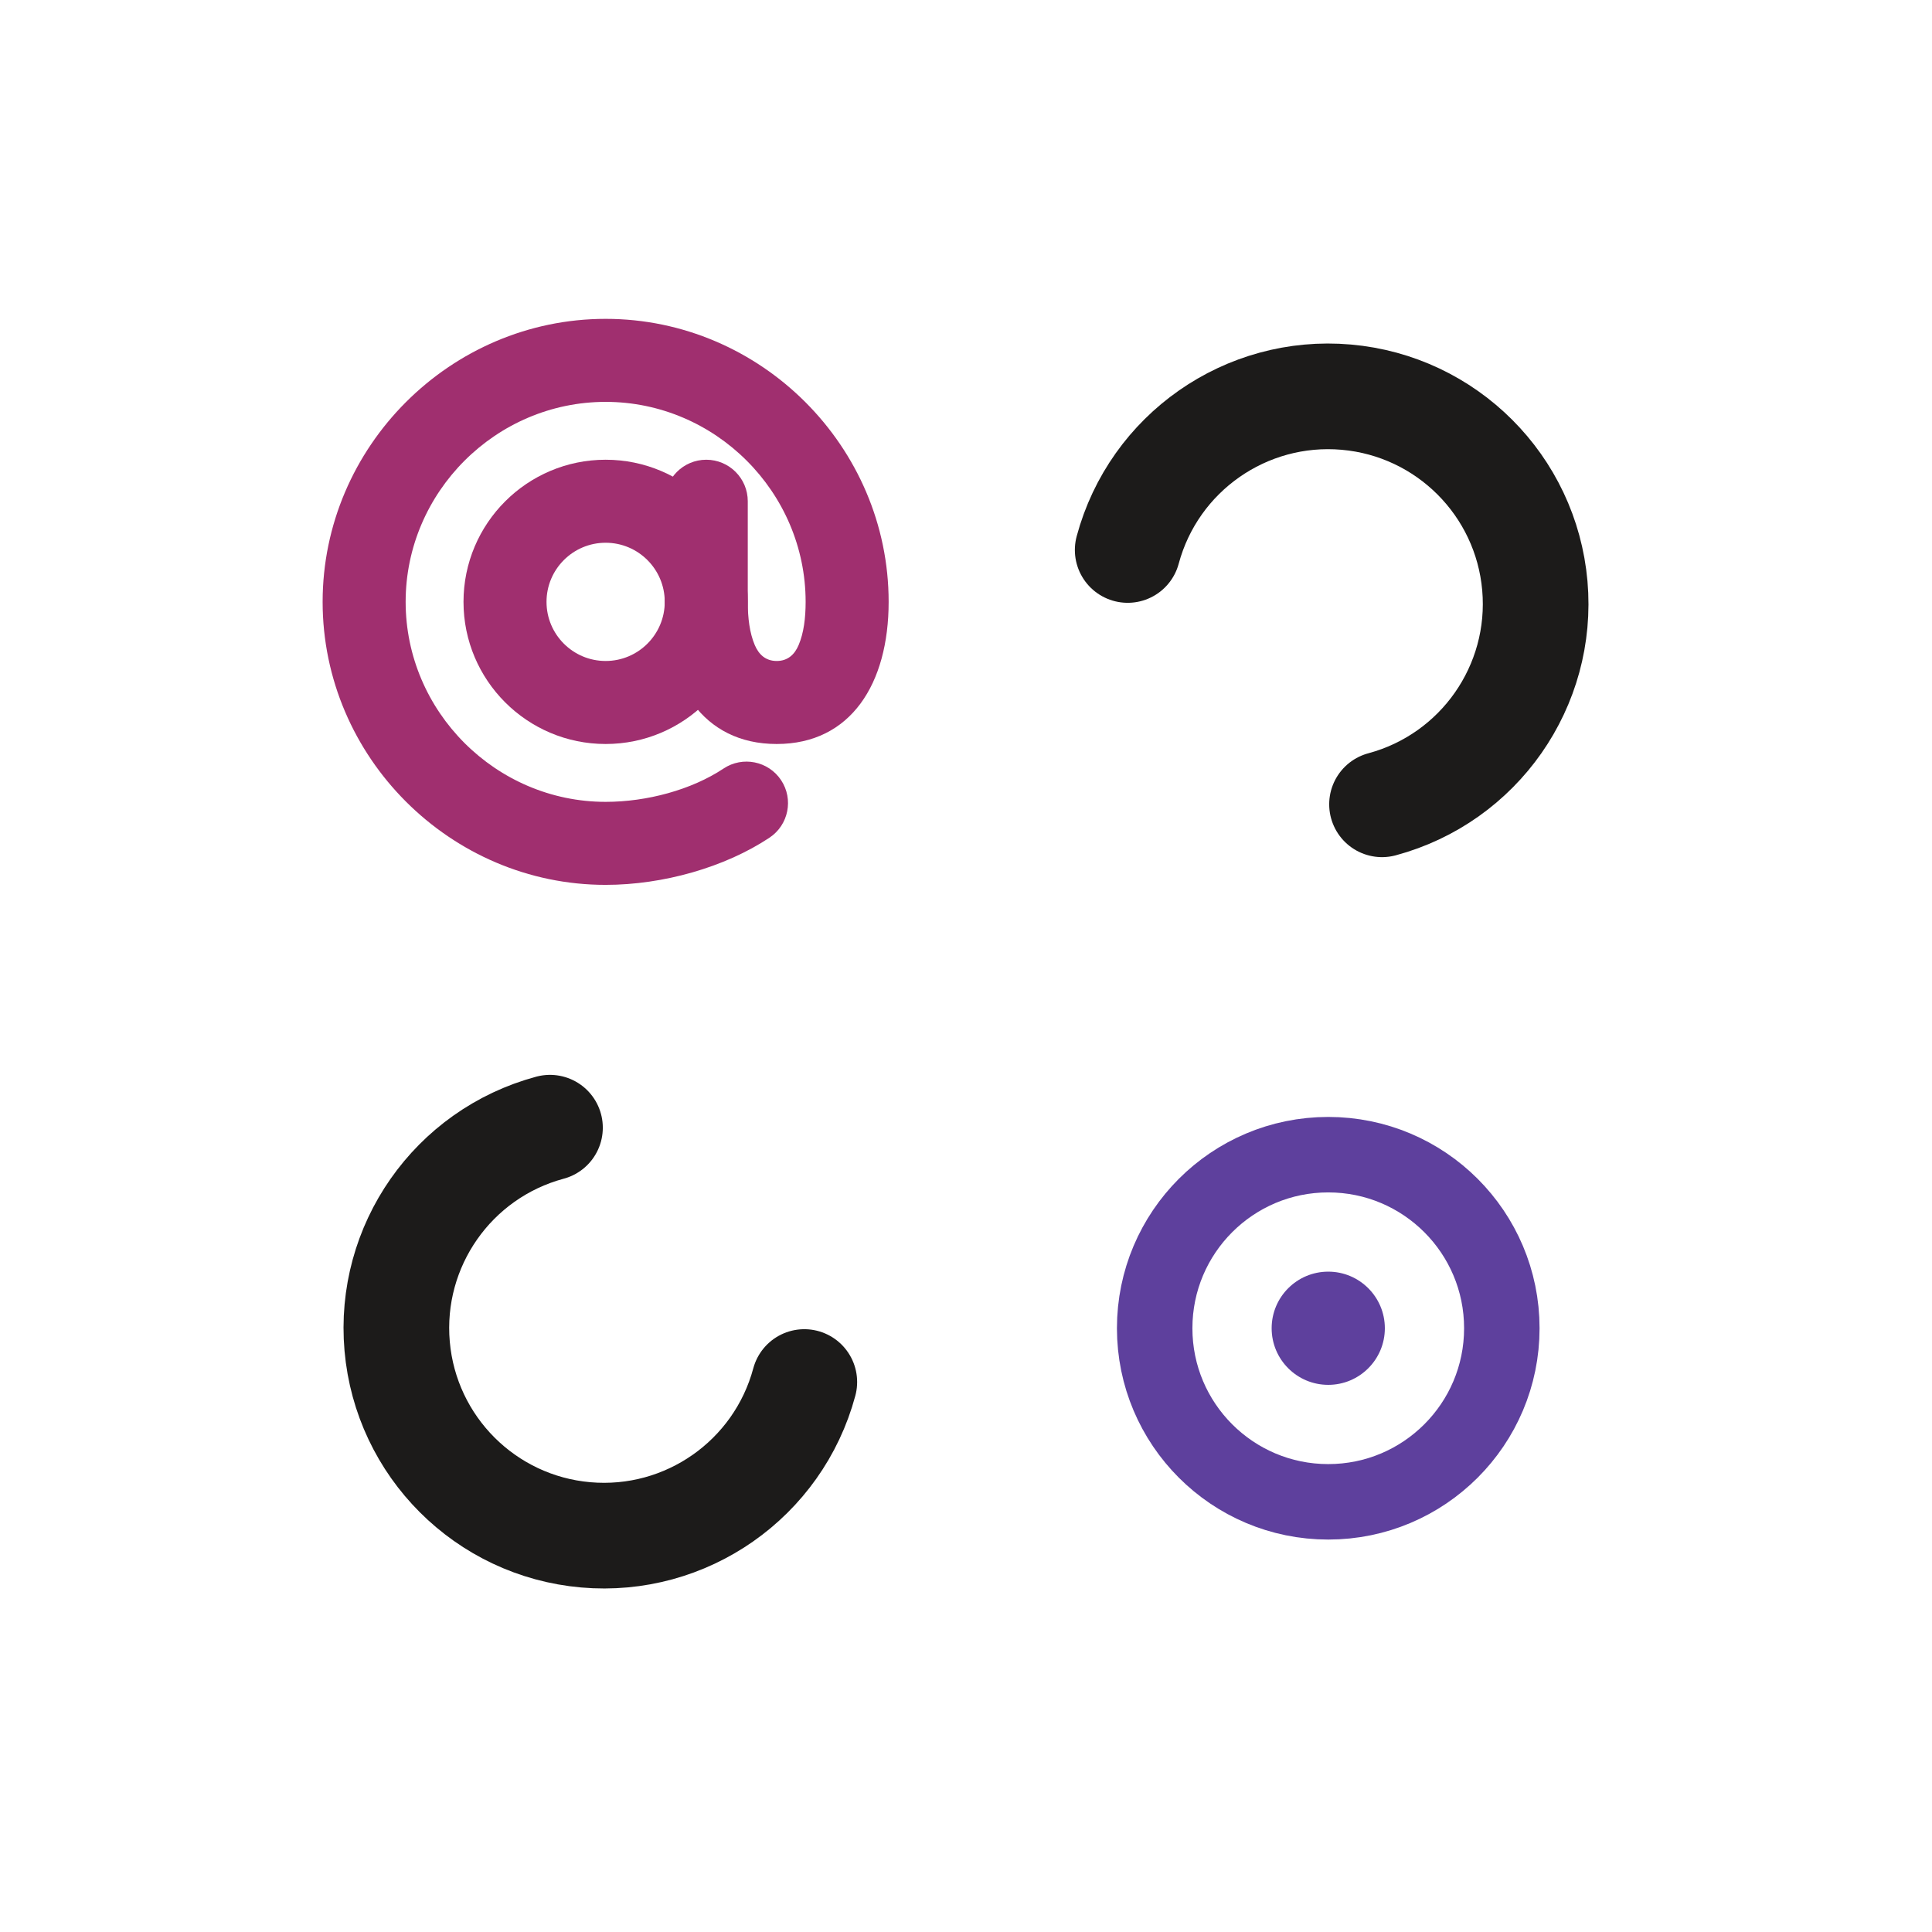
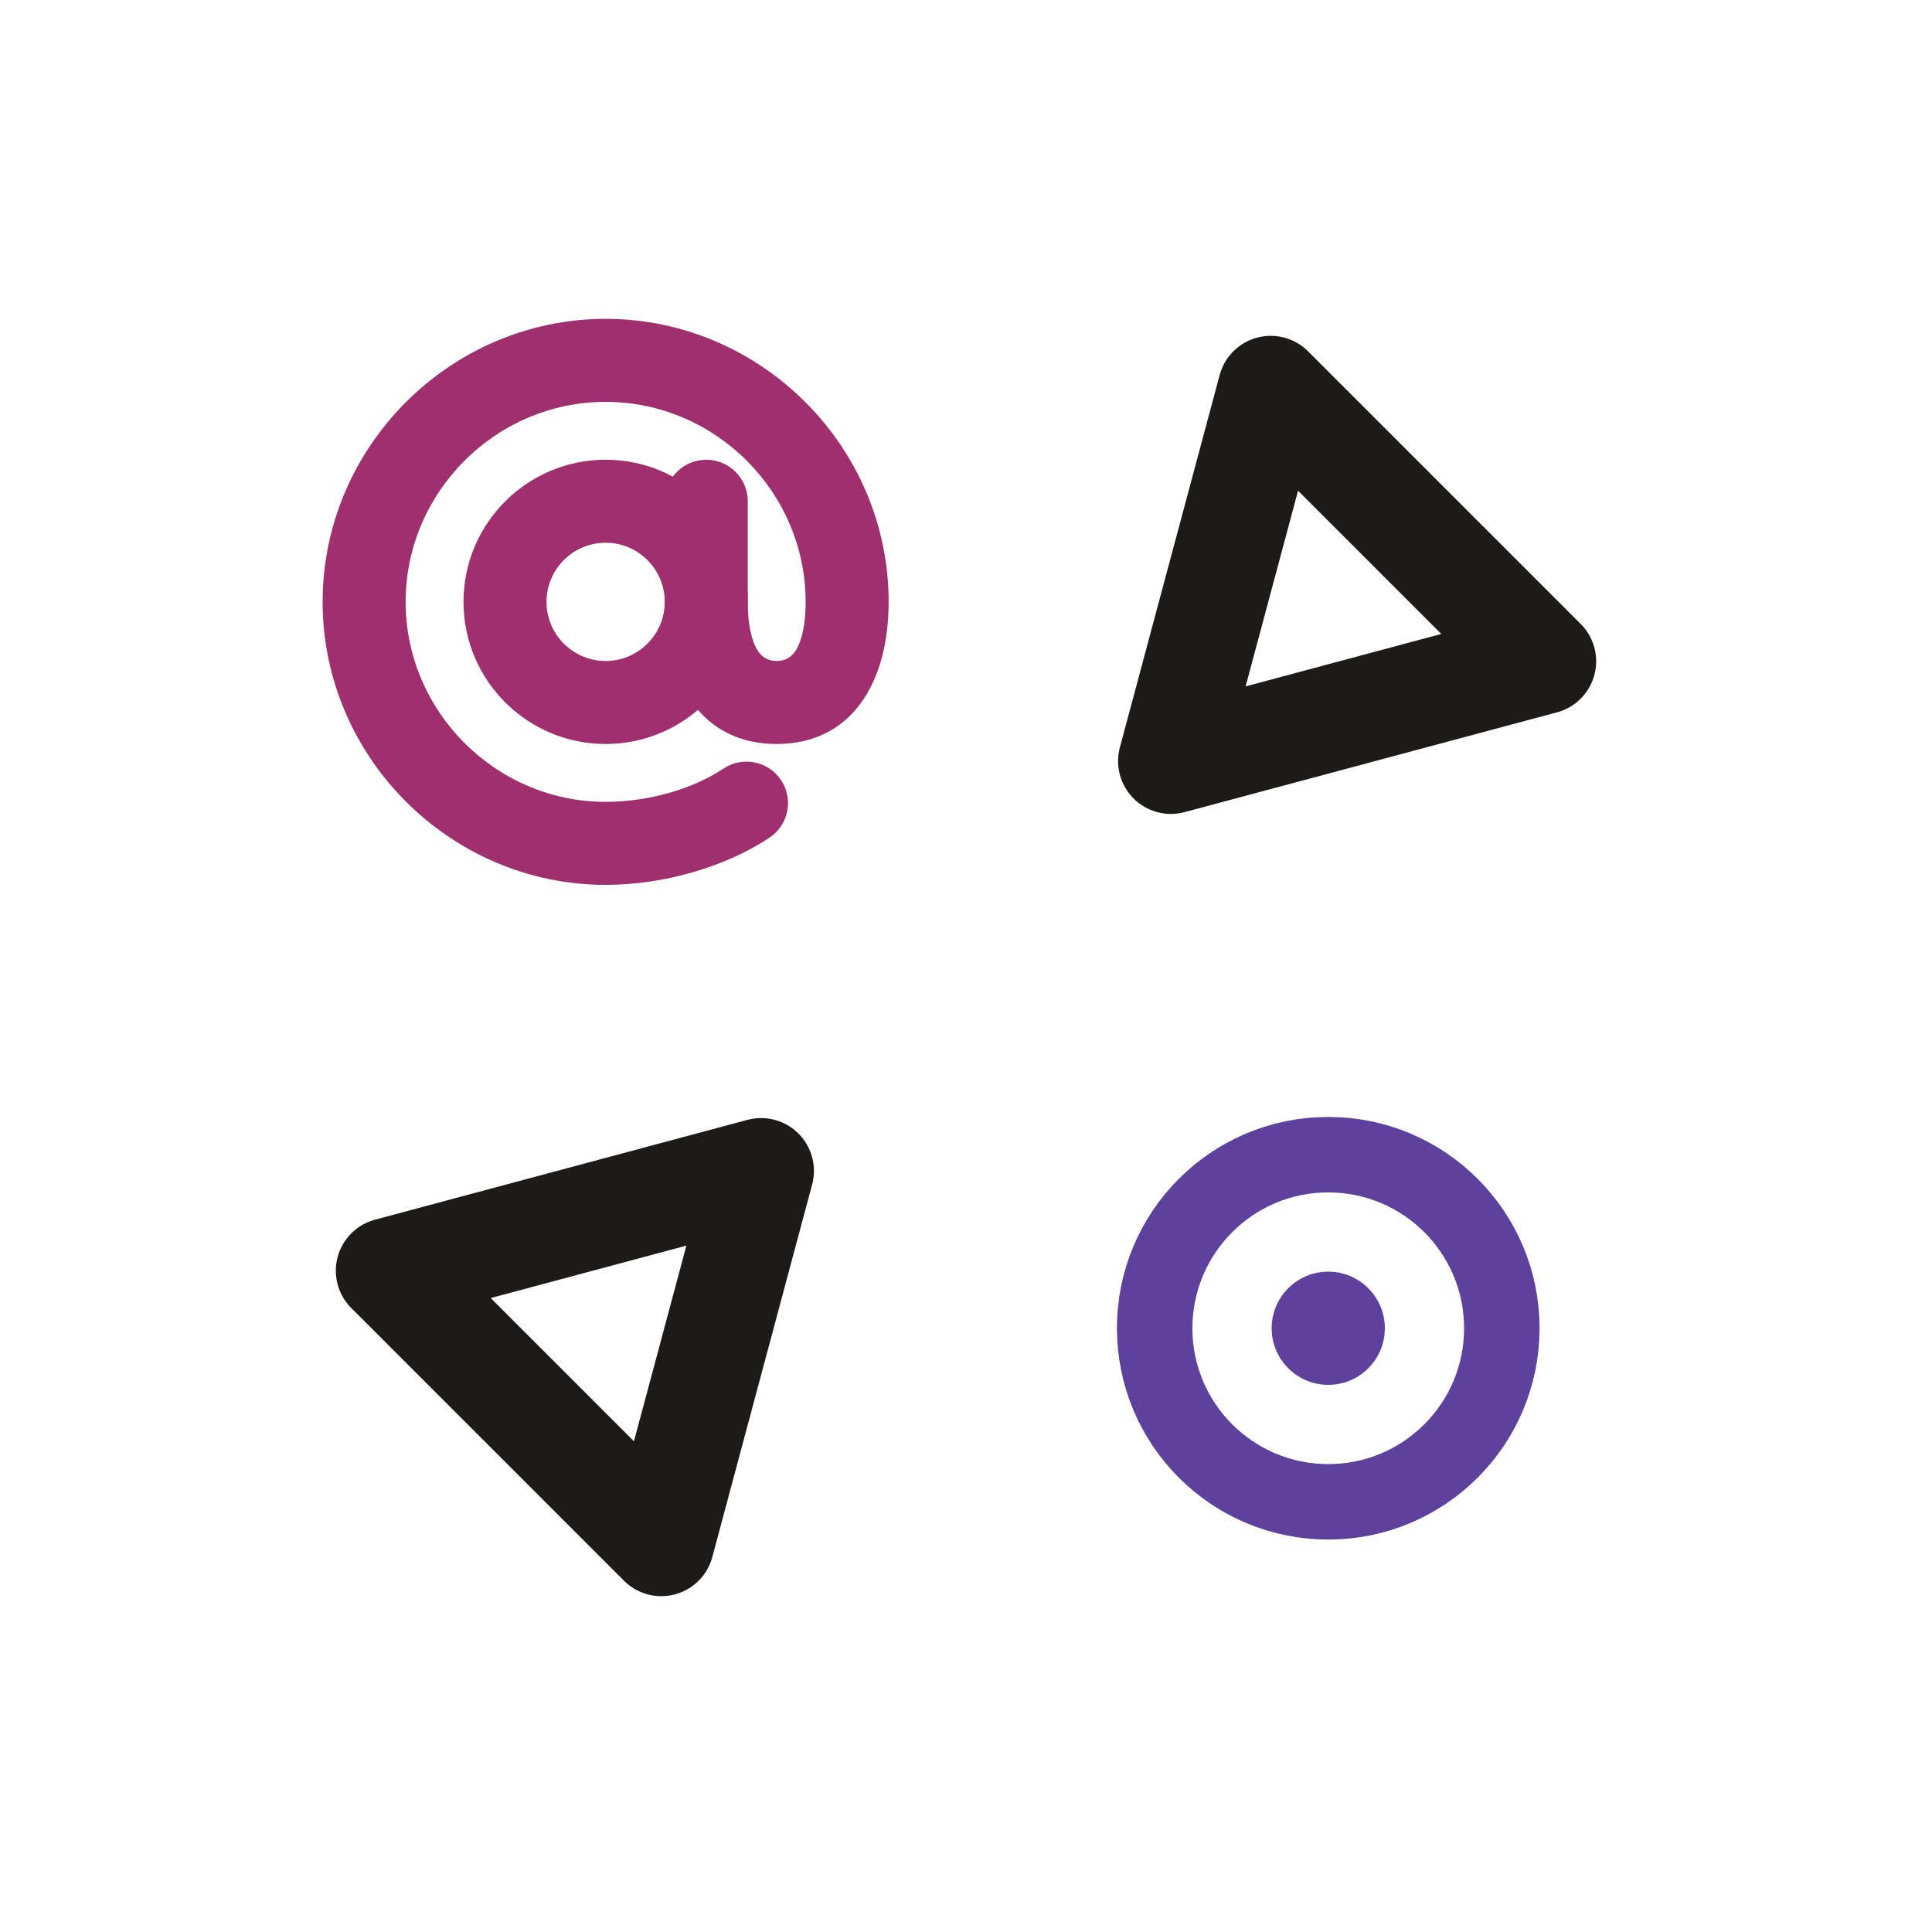
<svg xmlns="http://www.w3.org/2000/svg" viewBox="0 0 1024 1024" width="1024" height="1024">
  <path transform="matrix(1.333332,0,0,1.333332,150.3333,148.3333)" fill-rule="evenodd" d="M128,71.5C159.183,71.5 184.5,96.817 184.5,128C184.5,159.183 159.183,184.5 128,184.5C96.817,184.5 71.5,159.183 71.5,128C71.5,96.817 96.817,71.5 128,71.5ZM128,104.5C115.03,104.5 104.5,115.03 104.5,128C104.5,140.97 115.03,151.5 128,151.5C140.97,151.5 151.5,140.97 151.5,128C151.5,115.03 140.97,104.5 128,104.5Z" fill="#A02F6F" />
  <path transform="matrix(1.333332,0,0,1.333332,150.3333,148.3333)" fill-rule="evenodd" d="M174.866,194.259C182.45,189.218 192.7,191.282 197.741,198.866C202.782,206.45 200.718,216.7 193.134,221.741C175.432,233.507 150.846,240.5 128,240.5C66.284,240.5 15.5,189.716 15.5,128C15.5,66.284 66.284,15.5 128,15.5C189.716,15.5 240.5,66.284 240.5,128C240.5,160.538 225.46,184.5 196,184.5C166.54,184.5 151.5,160.538 151.5,128L151.5,88C151.5,78.893 158.893,71.5 168,71.5C177.107,71.5 184.5,78.893 184.5,88L184.5,128C184.5,134.408 185.237,140.363 187.279,145.164C188.851,148.858 191.536,151.5 196,151.5C200.464,151.5 203.149,148.858 204.721,145.164C206.763,140.363 207.5,134.408 207.5,128C207.5,84.388 171.612,48.5 128,48.5C84.388,48.5 48.5,84.388 48.5,128C48.5,171.612 84.388,207.5 128,207.5C144.415,207.5 162.148,202.713 174.866,194.259Z" fill="#A02F6F" />
-   <path d="M597.7 291.5A110 110 0 1 1 732.5 426.3" fill="none" stroke="#1C1B1A" stroke-width="56" stroke-linecap="round" />
-   <path d="M426.3 732.5A110 110 0 1 1 291.5 597.7" fill="none" stroke="#1C1B1A" stroke-width="56" stroke-linecap="round" />
+   <polygon points="620.6 403.4 673.5 206.0 818.0 350.5" fill="none" stroke="#1C1B1A" stroke-width="56" stroke-linejoin="round" />
+   <polygon points="403.4 620.6 350.5 818.0 206.0 673.5" fill="none" stroke="#1C1B1A" stroke-width="56" stroke-linejoin="round" />
  <circle cx="704" cy="704" r="92" fill="none" stroke="#5E409D" stroke-width="40" />
  <circle cx="704" cy="704" r="30" fill="#5E409D" />
</svg>
